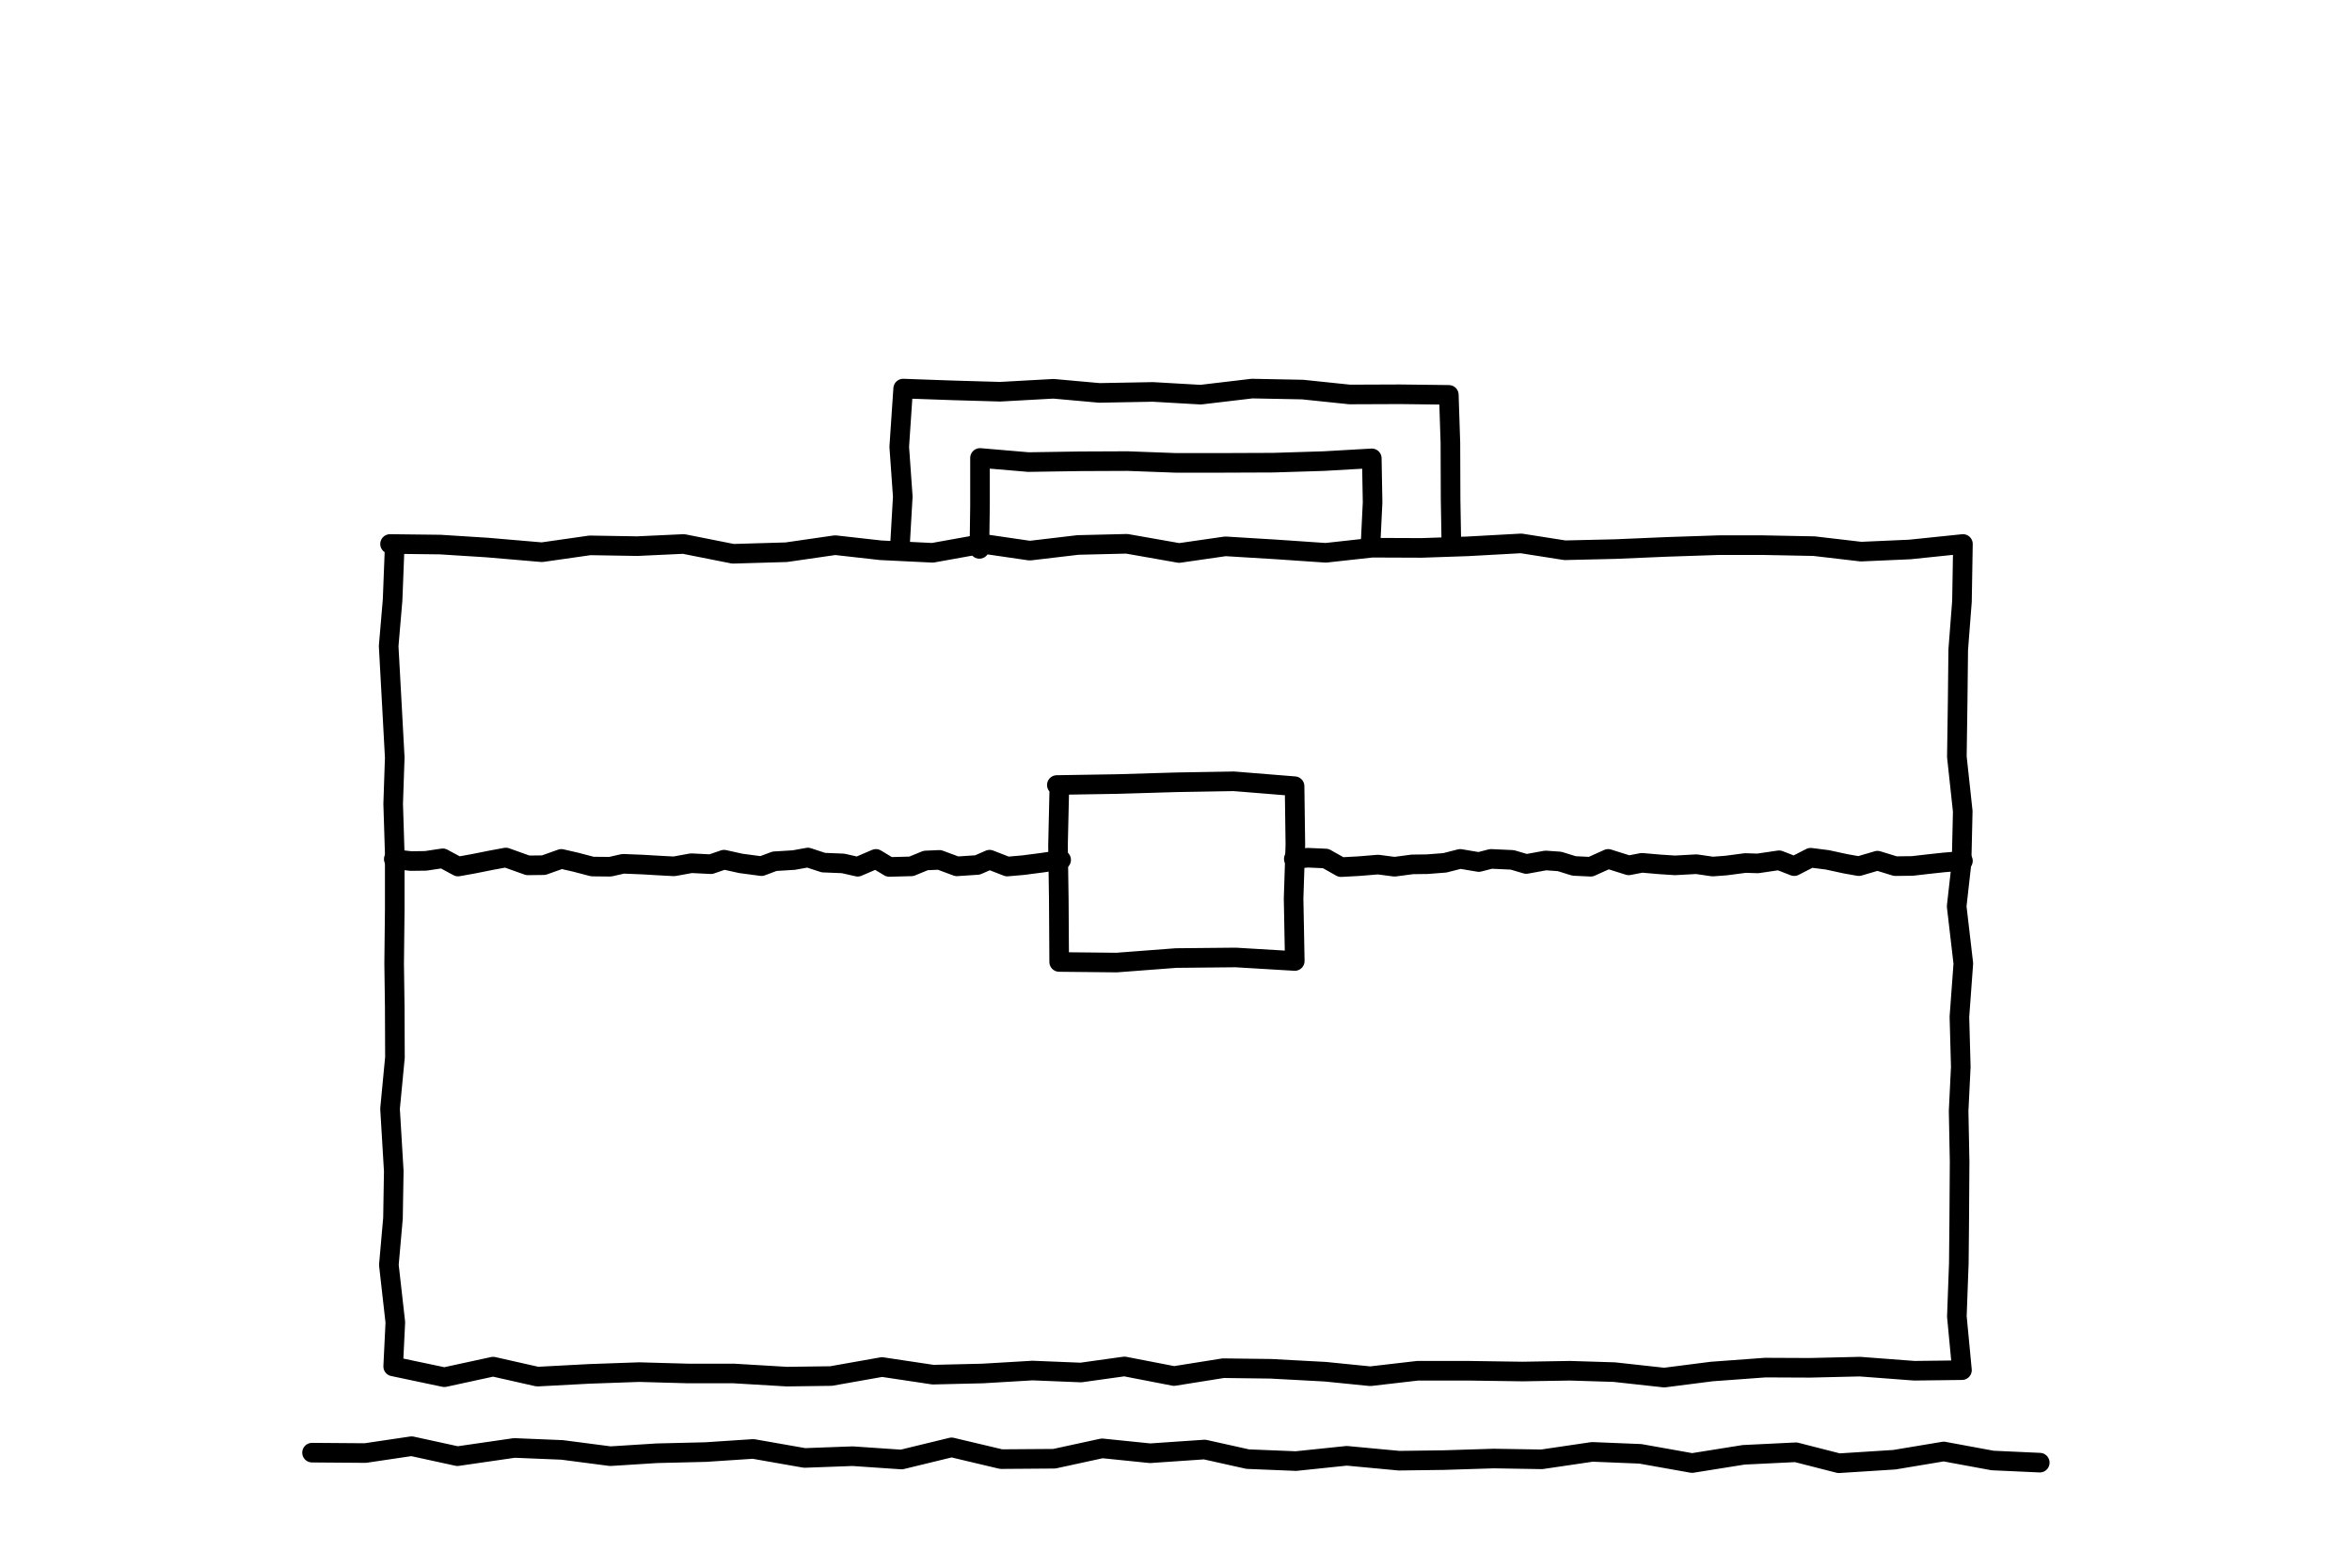
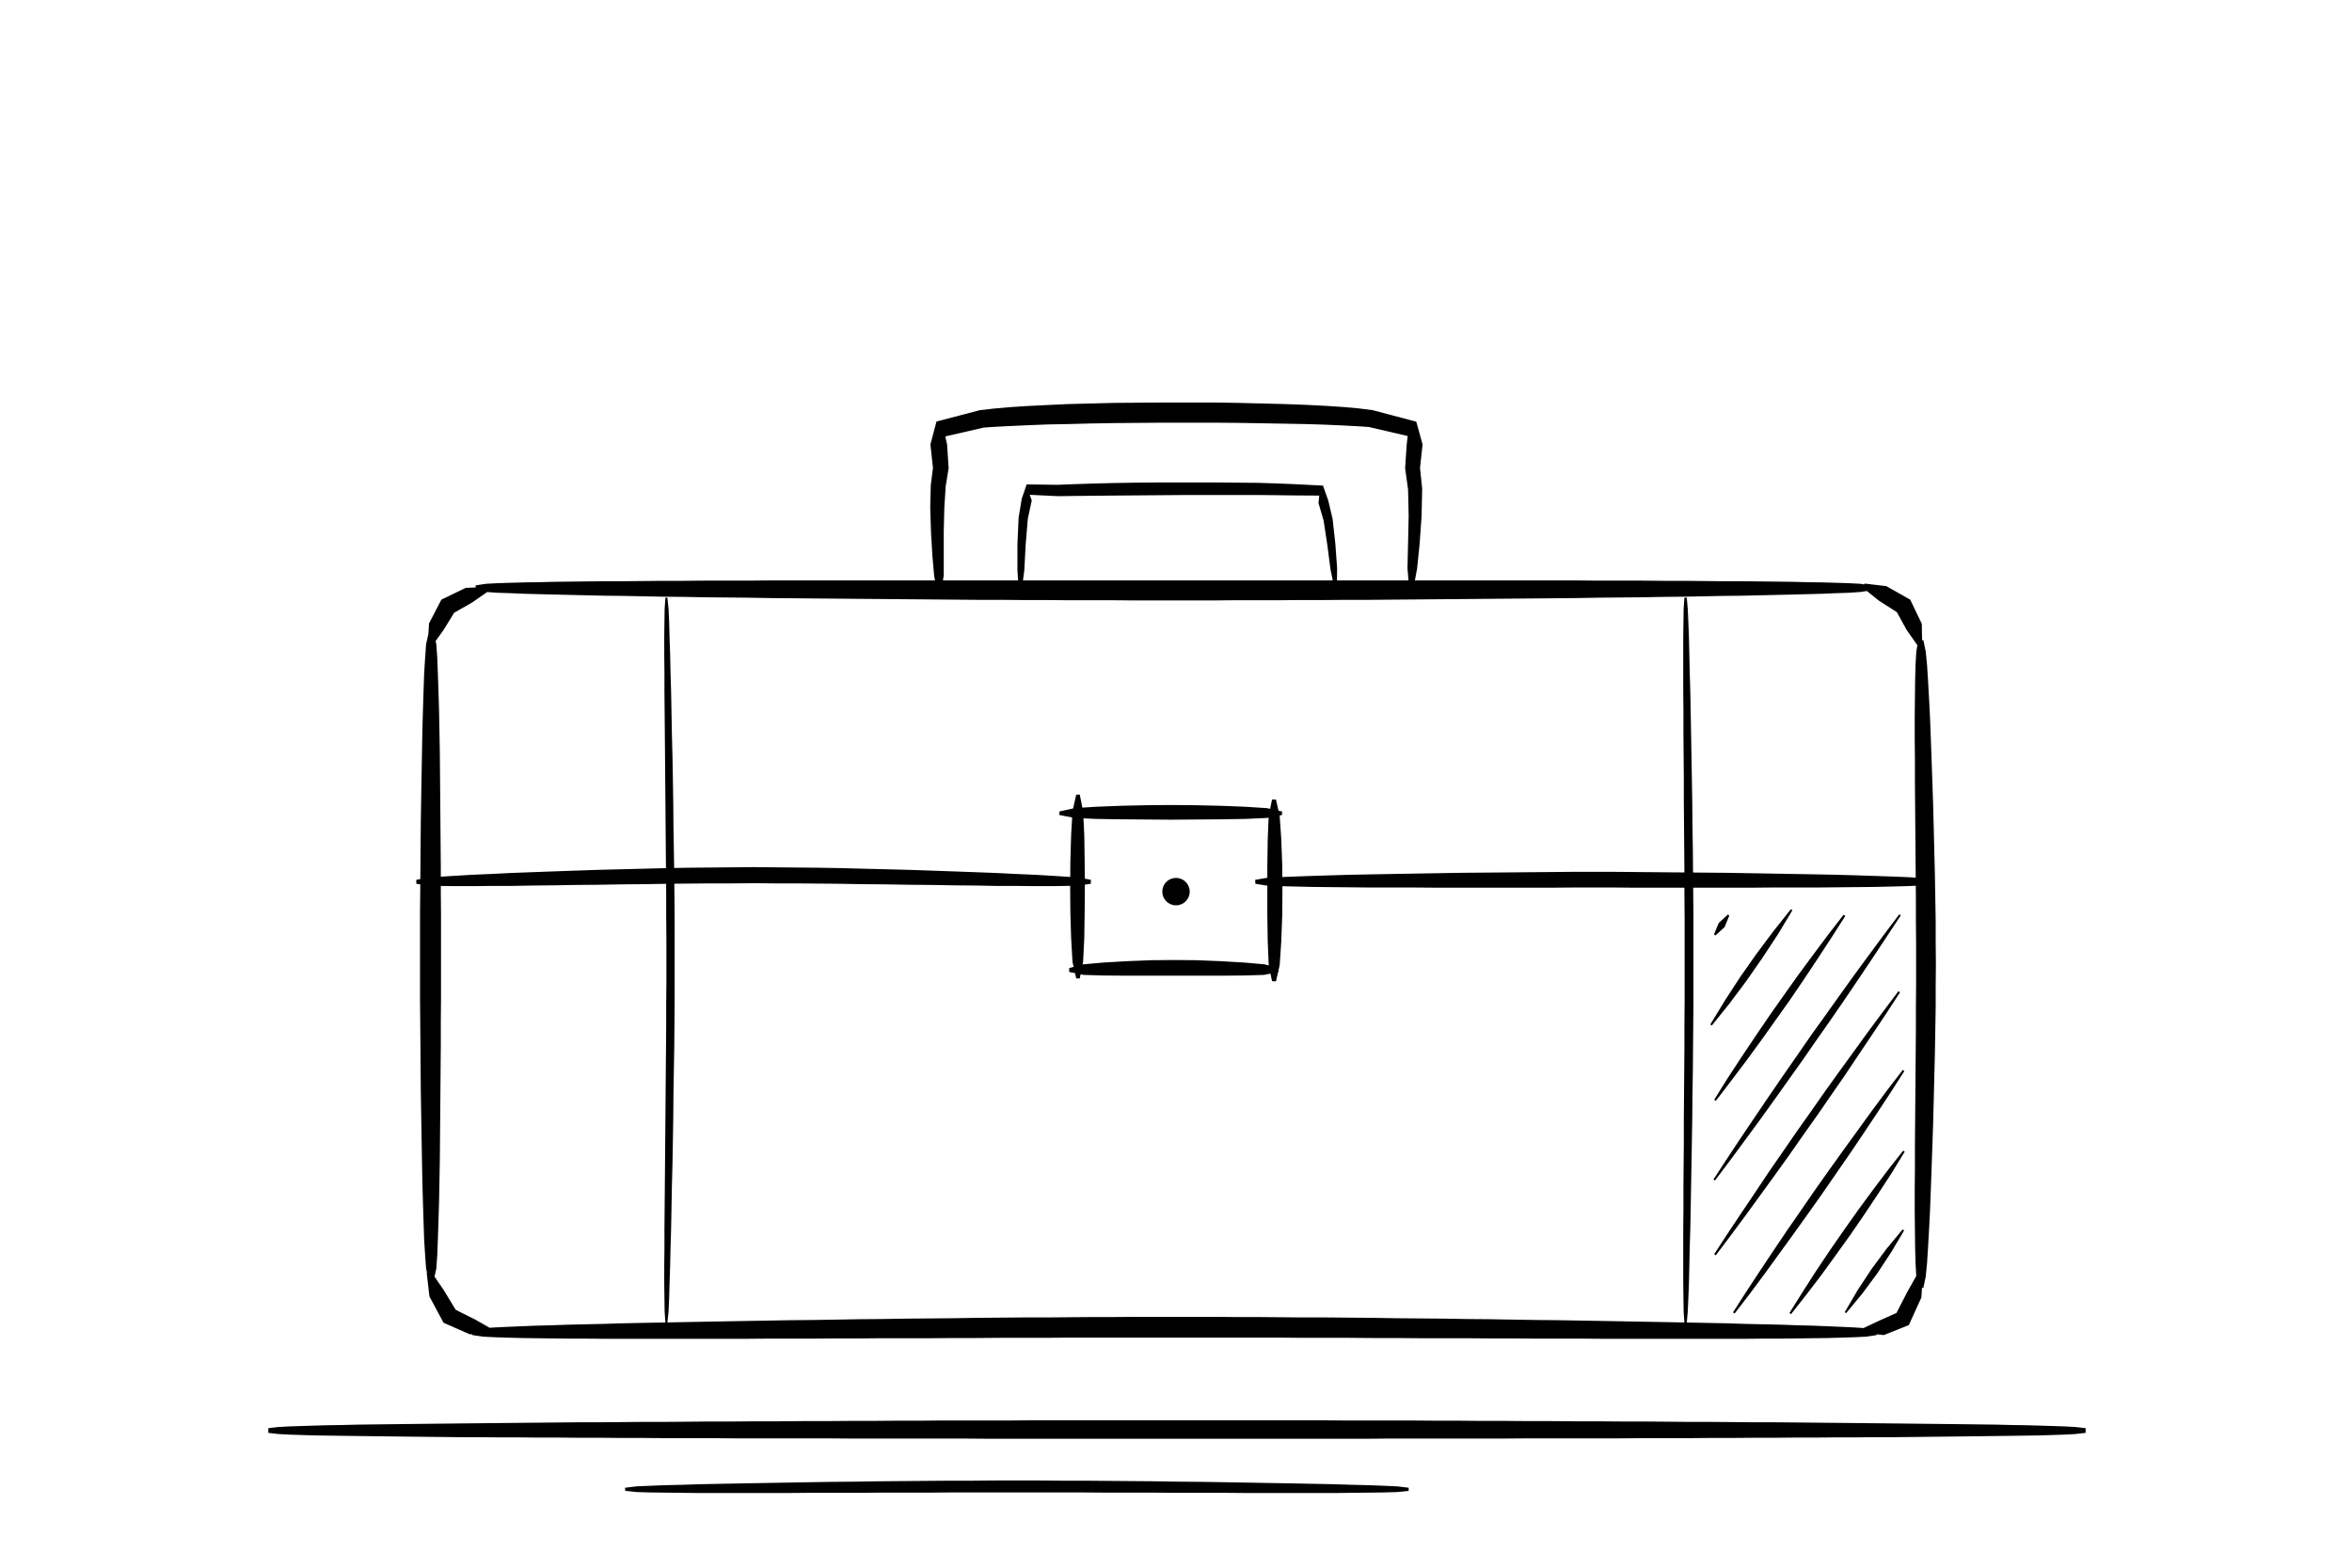
<svg xmlns="http://www.w3.org/2000/svg" viewBox="0 0 120 80">
-   <g fill="none" stroke="currentColor" stroke-width="1" stroke-linecap="round" stroke-linejoin="round">
-     <path d="M19.90,27.76 L22.46,27.79 L24.84,27.94 L27.65,28.18 L30.10,27.83 L32.51,27.87 L34.88,27.76 L37.40,28.26 L40.12,28.18 L42.61,27.82 L44.93,28.08 L47.58,28.21 L50.14,27.75 L52.54,28.10 L55.00,27.81 L57.49,27.75 L60.16,28.22 L62.52,27.88 L65.15,28.04 L67.64,28.21 L70.00,27.95 L72.54,27.96 L74.88,27.88 L77.61,27.73 L79.84,28.08 L82.42,28.02 L84.99,27.91 L87.68,27.82 L89.97,27.82 L92.55,27.87 L94.95,28.15 L97.44,28.04 L100.15,27.76 L100.10,30.69 L99.91,33.15 L99.88,35.85 L99.84,38.62 L100.14,41.40 L100.08,44.03 L99.83,46.25 L100.17,49.17 L99.97,51.89 L100.04,54.44 L99.93,56.69 L99.98,59.28 L99.96,62.40 L99.94,64.46 L99.84,67.18 L100.10,69.92 L97.67,69.95 L94.89,69.74 L92.34,69.80 L90.06,69.79 L87.33,69.99 L84.91,70.30 L82.36,70.02 L80.10,69.95 L77.68,69.99 L74.91,69.95 L72.33,69.95 L69.91,70.23 L67.62,70.00 L64.83,69.85 L62.41,69.82 L59.90,70.22 L57.37,69.73 L55.15,70.04 L52.68,69.94 L50.14,70.09 L47.60,70.15 L45.00,69.76 L42.40,70.22 L40.14,70.25 L37.44,70.09 L35.11,70.09 L32.61,70.02 L30.06,70.11 L27.42,70.25 L25.16,69.74 L22.67,70.28 L20.06,69.73 L20.17,67.48 L19.84,64.55 L20.05,62.17 L20.09,59.76 L19.90,56.58 L20.15,53.96 L20.14,51.39 L20.11,49.17 L20.14,46.41 L20.14,43.57 L20.06,41.02 L20.14,38.66 L19.99,35.89 L19.83,32.97 L20.03,30.62 L20.13,28.06" />
-     <path d="M45.91,27.95 L46.06,25.34 L45.88,22.80 L46.08,19.83 L48.61,19.92 L51.03,19.99 L53.75,19.84 L56.09,20.05 L58.82,20.00 L61.26,20.14 L63.88,19.83 L66.46,19.88 L68.86,20.13 L71.44,20.12 L73.92,20.15 L74.00,22.60 L74.01,25.49 L74.05,27.80" />
-     <path d="M49.97,28.01 L50.00,25.81 L50.00,23.37 L52.47,23.58 L55.09,23.54 L57.53,23.53 L59.97,23.62 L62.49,23.62 L64.97,23.61 L67.55,23.53 L69.99,23.39 L70.03,25.64 L69.92,27.89" />
-     <path d="M20.09,43.84 L20.97,43.94 L21.72,43.93 L22.59,43.80 L23.37,44.22 L24.15,44.08 L25.05,43.90 L25.81,43.76 L26.93,44.16 L27.74,44.15 L28.64,43.83 L29.38,44.00 L30.22,44.22 L31.13,44.23 L31.79,44.08 L32.80,44.12 L33.64,44.17 L34.39,44.21 L35.27,44.05 L36.27,44.10 L36.94,43.87 L37.80,44.06 L38.85,44.20 L39.52,43.95 L40.50,43.89 L41.22,43.76 L42.01,44.02 L43.01,44.06 L43.76,44.23 L44.69,43.83 L45.37,44.24 L46.50,44.21 L47.23,43.91 L47.93,43.88 L48.82,44.21 L49.87,44.14 L50.49,43.87 L51.39,44.22 L52.20,44.15 L53.20,44.02 L54.14,43.88" />
-     <path d="M66.01,43.83 L66.73,43.77 L67.64,43.81 L68.42,44.25 L69.34,44.20 L70.31,44.12 L71.15,44.23 L72.06,44.11 L72.82,44.10 L73.72,44.03 L74.50,43.83 L75.45,43.99 L76.07,43.83 L77.16,43.88 L77.87,44.09 L78.86,43.91 L79.57,43.96 L80.31,44.19 L81.16,44.23 L82.05,43.83 L83.10,44.16 L83.77,44.03 L84.69,44.11 L85.46,44.16 L86.55,44.10 L87.38,44.22 L88.06,44.17 L89.05,44.04 L89.68,44.06 L90.77,43.90 L91.54,44.20 L92.38,43.77 L93.24,43.88 L94.16,44.08 L94.84,44.20 L95.79,43.92 L96.70,44.20 L97.57,44.19 L98.35,44.10 L99.18,44.01 L100.15,43.93" />
-     <path d="M53.92,40.06 L57.00,40.01 L60.02,39.92 L62.95,39.87 L66.05,40.12 L66.09,43.10 L66.00,45.85 L66.06,49.04 L63.04,48.86 L60.00,48.89 L56.97,49.12 L54.04,49.09 L54.02,45.86 L53.98,43.14 L54.05,40.11" />
-     <path d="M15.92,74.13 L18.64,74.15 L21.00,73.80 L23.34,74.31 L26.24,73.89 L28.68,73.99 L31.14,74.31 L33.52,74.16 L36.01,74.10 L38.43,73.94 L41.05,74.40 L43.50,74.31 L46.00,74.48 L48.55,73.86 L51.08,74.46 L53.79,74.44 L56.23,73.91 L58.68,74.16 L61.46,73.97 L63.66,74.46 L66.12,74.56 L68.71,74.29 L71.38,74.54 L73.65,74.51 L76.21,74.43 L78.66,74.47 L81.24,74.09 L83.69,74.19 L86.33,74.66 L88.96,74.24 L91.63,74.11 L93.82,74.67 L96.65,74.49 L99.17,74.07 L101.66,74.53 L104.07,74.64" />
-   </g>
+   <path fill="currentColor" d="M24.85,29.95 L23.76,30.00 L22.52,30.60 L21.89,31.81 L21.82,32.89 L22.04,32.97 L22.63,32.15 L23.17,31.27 L24.08,30.75 L24.92,30.17Z M24.27,30.13 L24.81,30.21 L25.40,30.25 L26.05,30.27 L26.74,30.30 L27.49,30.32 L28.28,30.34 L29.11,30.36 L29.98,30.38 L30.90,30.40 L31.84,30.41 L32.83,30.43 L33.84,30.45 L34.88,30.46 L35.94,30.48 L37.03,30.49 L38.14,30.50 L39.27,30.52 L40.41,30.53 L41.57,30.54 L42.74,30.55 L43.91,30.56 L45.10,30.57 L46.28,30.58 L47.47,30.59 L48.65,30.60 L49.83,30.61 L51.01,30.61 L52.17,30.62 L53.32,30.62 L54.46,30.63 L55.58,30.63 L56.69,30.63 L57.77,30.64 L58.83,30.64 L59.86,30.64 L60.89,30.64 L61.95,30.64 L63.03,30.63 L64.13,30.63 L65.25,30.63 L66.39,30.62 L67.55,30.62 L68.71,30.61 L69.88,30.61 L71.06,30.60 L72.25,30.59 L73.43,30.58 L74.62,30.57 L75.80,30.56 L76.98,30.55 L78.15,30.54 L79.30,30.53 L80.45,30.52 L81.57,30.50 L82.68,30.49 L83.77,30.48 L84.84,30.46 L85.88,30.45 L86.89,30.43 L87.87,30.41 L88.82,30.40 L89.73,30.38 L90.60,30.36 L91.44,30.34 L92.23,30.32 L92.97,30.30 L93.67,30.27 L94.31,30.25 L94.91,30.21 L95.44,30.13 L95.44,29.87 L94.90,29.79 L94.31,29.76 L93.67,29.74 L92.97,29.72 L92.22,29.71 L91.43,29.69 L90.60,29.68 L89.73,29.67 L88.82,29.66 L87.87,29.66 L86.89,29.65 L85.87,29.64 L84.83,29.64 L83.77,29.63 L82.68,29.63 L81.57,29.63 L80.44,29.62 L79.30,29.62 L78.14,29.62 L76.97,29.62 L75.80,29.62 L74.62,29.62 L73.43,29.62 L72.24,29.62 L71.06,29.62 L69.88,29.62 L68.71,29.62 L67.54,29.62 L66.39,29.62 L65.25,29.62 L64.13,29.62 L63.03,29.62 L61.95,29.62 L60.89,29.62 L59.86,29.62 L58.83,29.62 L57.77,29.62 L56.69,29.62 L55.59,29.62 L54.46,29.62 L53.33,29.62 L52.17,29.62 L51.01,29.62 L49.84,29.62 L48.65,29.62 L47.47,29.62 L46.28,29.62 L45.10,29.62 L43.92,29.62 L42.74,29.62 L41.57,29.62 L40.42,29.62 L39.27,29.62 L38.15,29.63 L37.04,29.63 L35.95,29.63 L34.88,29.64 L33.84,29.64 L32.83,29.65 L31.85,29.66 L30.90,29.66 L29.99,29.67 L29.11,29.68 L28.28,29.69 L27.49,29.71 L26.75,29.72 L26.05,29.74 L25.40,29.76 L24.81,29.79 L24.27,29.87Z M95.04,29.99 L95.86,30.65 L96.78,31.24 L97.28,32.15 L97.85,32.96 L98.07,32.89 L98.05,31.83 L97.46,30.60 L96.24,29.91 L95.13,29.78Z M21.87,32.29 L21.74,32.87 L21.69,33.57 L21.64,34.37 L21.61,35.26 L21.58,36.23 L21.55,37.28 L21.53,38.37 L21.51,39.52 L21.49,40.69 L21.47,41.89 L21.46,43.09 L21.45,44.29 L21.44,45.47 L21.43,46.63 L21.43,47.74 L21.43,48.81 L21.43,49.87 L21.43,50.98 L21.44,52.14 L21.45,53.32 L21.46,54.52 L21.47,55.73 L21.49,56.92 L21.51,58.10 L21.53,59.24 L21.55,60.34 L21.58,61.38 L21.61,62.35 L21.64,63.25 L21.69,64.05 L21.74,64.74 L21.87,65.32 L22.13,65.32 L22.26,64.74 L22.31,64.04 L22.34,63.24 L22.37,62.35 L22.40,61.38 L22.42,60.34 L22.44,59.24 L22.45,58.09 L22.46,56.92 L22.47,55.72 L22.48,54.52 L22.49,53.32 L22.49,52.14 L22.50,50.98 L22.50,49.87 L22.50,48.81 L22.50,47.75 L22.50,46.63 L22.49,45.48 L22.49,44.29 L22.48,43.09 L22.47,41.89 L22.46,40.70 L22.45,39.52 L22.44,38.38 L22.42,37.28 L22.40,36.24 L22.37,35.26 L22.34,34.37 L22.31,33.57 L22.26,32.87 L22.13,32.29Z M97.87,32.67 L97.77,33.25 L97.73,33.95 L97.71,34.75 L97.70,35.65 L97.69,36.62 L97.69,37.66 L97.70,38.76 L97.70,39.91 L97.71,41.08 L97.72,42.28 L97.73,43.48 L97.74,44.68 L97.75,45.87 L97.75,47.02 L97.76,48.13 L97.76,49.19 L97.76,50.26 L97.75,51.37 L97.75,52.52 L97.74,53.71 L97.73,54.91 L97.72,56.11 L97.71,57.31 L97.70,58.48 L97.70,59.63 L97.69,60.73 L97.69,61.77 L97.70,62.74 L97.71,63.64 L97.73,64.44 L97.77,65.14 L97.87,65.72 L98.13,65.72 L98.25,65.15 L98.32,64.45 L98.37,63.65 L98.42,62.76 L98.47,61.79 L98.51,60.74 L98.55,59.64 L98.59,58.50 L98.63,57.32 L98.66,56.13 L98.69,54.92 L98.72,53.72 L98.74,52.53 L98.76,51.38 L98.76,50.26 L98.77,49.19 L98.76,48.13 L98.76,47.01 L98.74,45.85 L98.72,44.67 L98.69,43.47 L98.66,42.26 L98.63,41.07 L98.59,39.89 L98.55,38.75 L98.51,37.65 L98.47,36.60 L98.42,35.63 L98.37,34.74 L98.32,33.94 L98.25,33.24 L98.13,32.67Z M21.77,64.95 L21.91,66.16 L22.63,67.50 L23.97,68.09 L25.12,68.09 L25.18,67.87 L24.25,67.34 L23.25,66.84 L22.63,65.82 L21.98,64.87Z M24.10,68.13 L24.64,68.21 L25.24,68.24 L25.89,68.26 L26.59,68.28 L27.34,68.29 L28.14,68.30 L28.98,68.31 L29.86,68.31 L30.78,68.32 L31.73,68.32 L32.72,68.32 L33.74,68.32 L34.78,68.32 L35.86,68.32 L36.95,68.32 L38.07,68.32 L39.21,68.31 L40.36,68.31 L41.52,68.31 L42.70,68.30 L43.88,68.30 L45.07,68.29 L46.26,68.29 L47.46,68.29 L48.65,68.28 L49.84,68.28 L51.02,68.27 L52.19,68.27 L53.35,68.27 L54.50,68.26 L55.63,68.26 L56.74,68.26 L57.82,68.26 L58.89,68.26 L59.93,68.26 L60.96,68.26 L62.03,68.26 L63.12,68.26 L64.23,68.26 L65.35,68.26 L66.50,68.27 L67.66,68.27 L68.83,68.27 L70.01,68.28 L71.20,68.28 L72.39,68.29 L73.59,68.29 L74.78,68.29 L75.97,68.30 L77.15,68.30 L78.33,68.31 L79.49,68.31 L80.65,68.31 L81.78,68.32 L82.90,68.32 L83.99,68.32 L85.07,68.32 L86.11,68.32 L87.13,68.32 L88.12,68.32 L89.08,68.32 L89.99,68.31 L90.87,68.31 L91.71,68.30 L92.51,68.29 L93.26,68.28 L93.96,68.26 L94.61,68.24 L95.21,68.21 L95.75,68.13 L95.75,67.87 L95.21,67.78 L94.61,67.74 L93.96,67.71 L93.26,67.68 L92.51,67.65 L91.72,67.63 L90.88,67.60 L90.00,67.58 L89.08,67.56 L88.13,67.53 L87.14,67.51 L86.12,67.49 L85.08,67.47 L84.00,67.45 L82.91,67.43 L81.79,67.41 L80.65,67.39 L79.50,67.37 L78.34,67.36 L77.16,67.34 L75.98,67.32 L74.79,67.31 L73.60,67.29 L72.40,67.28 L71.21,67.27 L70.02,67.25 L68.84,67.24 L67.67,67.23 L66.51,67.23 L65.36,67.22 L64.23,67.21 L63.12,67.21 L62.03,67.20 L60.96,67.20 L59.93,67.20 L58.89,67.20 L57.82,67.20 L56.73,67.21 L55.62,67.21 L54.49,67.22 L53.35,67.23 L52.18,67.23 L51.01,67.24 L49.83,67.25 L48.64,67.27 L47.45,67.28 L46.26,67.29 L45.06,67.31 L43.87,67.32 L42.69,67.34 L41.51,67.36 L40.35,67.37 L39.20,67.39 L38.06,67.41 L36.94,67.43 L35.85,67.45 L34.78,67.47 L33.73,67.49 L32.71,67.51 L31.72,67.53 L30.77,67.56 L29.85,67.58 L28.97,67.60 L28.13,67.63 L27.34,67.65 L26.59,67.68 L25.89,67.71 L25.24,67.74 L24.64,67.78 L24.10,67.87Z M95.06,68.01 L96.11,68.13 L97.39,67.62 L98.03,66.21 L98.11,64.94 L97.90,64.88 L97.31,65.93 L96.76,67.00 L95.89,67.39 L95.02,67.80Z M48.04,30.09 L48.15,29.36 L48.15,28.33 L48.15,27.14 L48.18,25.91 L48.25,24.81 L48.40,23.89 L48.32,22.68 L48.23,22.27 L50.19,21.82 L50.78,21.78 L51.55,21.74 L52.44,21.70 L53.44,21.66 L54.51,21.64 L55.66,21.61 L56.87,21.59 L58.11,21.58 L59.38,21.57 L60.65,21.57 L61.92,21.57 L63.16,21.58 L64.36,21.60 L65.51,21.62 L66.59,21.64 L67.58,21.67 L68.47,21.71 L69.25,21.75 L69.84,21.79 L71.82,22.25 L71.77,22.70 L71.69,23.89 L71.84,24.98 L71.87,26.31 L71.84,27.73 L71.81,28.99 L71.88,29.87 L72.14,29.88 L72.30,29.02 L72.43,27.76 L72.53,26.33 L72.56,24.94 L72.45,23.88 L72.58,22.68 L72.26,21.52 L70.03,20.93 L69.32,20.84 L68.53,20.77 L67.63,20.71 L66.63,20.66 L65.54,20.62 L64.38,20.59 L63.17,20.56 L61.92,20.54 L60.65,20.54 L59.37,20.54 L58.10,20.55 L56.85,20.56 L55.64,20.59 L54.49,20.62 L53.40,20.67 L52.40,20.72 L51.49,20.78 L50.70,20.85 L50.00,20.93 L47.78,21.51 L47.47,22.68 L47.60,23.88 L47.49,24.74 L47.46,25.90 L47.50,27.15 L47.57,28.35 L47.66,29.38 L47.79,30.09Z M52.14,30.01 L52.26,29.11 L52.33,27.79 L52.44,26.47 L52.64,25.54 L52.54,25.25 L53.98,25.32 L54.72,25.31 L55.66,25.30 L56.76,25.29 L57.98,25.28 L59.27,25.27 L60.58,25.26 L61.87,25.26 L63.09,25.26 L64.20,25.26 L65.14,25.27 L65.87,25.28 L67.31,25.29 L67.27,25.67 L67.53,26.56 L67.72,27.80 L67.88,29.04 L68.05,29.88 L68.21,29.86 L68.22,29.00 L68.13,27.75 L67.99,26.48 L67.77,25.55 L67.50,24.78 L65.89,24.70 L65.15,24.67 L64.20,24.64 L63.10,24.63 L61.87,24.62 L60.58,24.62 L59.27,24.62 L57.98,24.63 L56.76,24.65 L55.65,24.68 L54.71,24.71 L53.98,24.74 L52.38,24.72 L52.13,25.45 L51.97,26.42 L51.91,27.77 L51.91,29.10 L51.97,30.01Z M21.24,45.10 L21.81,45.18 L22.48,45.21 L23.25,45.22 L24.11,45.22 L25.05,45.21 L26.05,45.21 L27.11,45.19 L28.21,45.18 L29.35,45.16 L30.51,45.15 L31.69,45.13 L32.87,45.12 L34.04,45.10 L35.19,45.09 L36.32,45.08 L37.41,45.08 L38.45,45.07 L39.49,45.08 L40.57,45.08 L41.70,45.09 L42.85,45.10 L44.03,45.12 L45.21,45.13 L46.38,45.15 L47.55,45.16 L48.68,45.18 L49.79,45.19 L50.85,45.21 L51.85,45.21 L52.78,45.22 L53.64,45.22 L54.41,45.21 L55.09,45.18 L55.65,45.10 L55.66,44.90 L55.10,44.79 L54.43,44.74 L53.66,44.69 L52.80,44.64 L51.86,44.60 L50.86,44.55 L49.81,44.51 L48.70,44.47 L47.56,44.43 L46.40,44.39 L45.22,44.36 L44.04,44.33 L42.87,44.30 L41.71,44.28 L40.58,44.27 L39.49,44.26 L38.45,44.25 L37.40,44.26 L36.31,44.27 L35.18,44.28 L34.03,44.30 L32.85,44.33 L31.67,44.36 L30.49,44.39 L29.33,44.43 L28.19,44.47 L27.09,44.51 L26.03,44.55 L25.03,44.60 L24.10,44.64 L23.24,44.69 L22.47,44.74 L21.80,44.79 L21.24,44.90Z M64.05,45.10 L64.61,45.19 L65.29,45.22 L66.06,45.24 L66.92,45.26 L67.86,45.27 L68.86,45.28 L69.92,45.29 L71.03,45.29 L72.17,45.29 L73.33,45.30 L74.51,45.30 L75.69,45.30 L76.87,45.30 L78.03,45.30 L79.16,45.30 L80.25,45.29 L81.29,45.29 L82.33,45.29 L83.42,45.30 L84.55,45.30 L85.71,45.30 L86.89,45.30 L88.07,45.30 L89.25,45.30 L90.42,45.29 L91.56,45.29 L92.66,45.29 L93.72,45.28 L94.73,45.27 L95.66,45.26 L96.52,45.24 L97.30,45.22 L97.97,45.19 L98.54,45.10 L98.54,44.90 L97.97,44.80 L97.30,44.76 L96.53,44.73 L95.67,44.70 L94.73,44.67 L93.73,44.64 L92.67,44.62 L91.56,44.60 L90.42,44.58 L89.26,44.56 L88.08,44.54 L86.89,44.53 L85.72,44.52 L84.56,44.51 L83.43,44.50 L82.33,44.49 L81.29,44.49 L80.25,44.49 L79.16,44.50 L78.03,44.51 L76.87,44.52 L75.69,44.53 L74.51,44.54 L73.33,44.56 L72.16,44.58 L71.02,44.60 L69.92,44.62 L68.86,44.64 L67.85,44.67 L66.91,44.70 L66.05,44.73 L65.28,44.76 L64.61,44.80 L64.04,44.90Z M54.05,41.59 L54.82,41.74 L55.92,41.79 L57.19,41.81 L58.50,41.82 L59.73,41.83 L60.95,41.82 L62.27,41.81 L63.54,41.79 L64.64,41.74 L65.41,41.59 L65.41,41.41 L64.64,41.24 L63.55,41.17 L62.28,41.12 L60.96,41.09 L59.73,41.08 L58.50,41.09 L57.18,41.12 L55.91,41.17 L54.82,41.24 L54.05,41.41Z M64.90,40.80 L64.73,41.63 L64.68,42.83 L64.66,44.17 L64.66,45.44 L64.66,46.70 L64.68,48.04 L64.73,49.24 L64.90,50.07 L65.10,50.08 L65.29,49.25 L65.37,48.05 L65.42,46.71 L65.43,45.44 L65.42,44.16 L65.37,42.82 L65.29,41.63 L65.10,40.80Z M65.23,49.40 L64.51,49.21 L63.49,49.12 L62.29,49.05 L61.05,49.00 L59.89,48.99 L58.73,49.00 L57.49,49.05 L56.29,49.12 L55.27,49.21 L54.55,49.40 L54.55,49.60 L55.28,49.75 L56.31,49.78 L57.51,49.79 L58.74,49.79 L59.89,49.79 L61.04,49.79 L62.27,49.79 L63.47,49.78 L64.49,49.75 L65.23,49.60Z M55.09,49.93 L55.26,49.08 L55.32,47.87 L55.34,46.52 L55.35,45.24 L55.34,43.96 L55.32,42.60 L55.26,41.40 L55.09,40.55 L54.91,40.55 L54.72,41.39 L54.65,42.60 L54.61,43.96 L54.60,45.24 L54.61,46.52 L54.65,47.88 L54.72,49.09 L54.91,49.93Z M59.30,45.50 a0.7,0.7 0 1,0 1.40,0 a0.7,0.7 0 1,0 -1.40,0Z M33.95,30.50 L33.91,31.07 L33.90,31.75 L33.89,32.51 L33.89,33.37 L33.90,34.30 L33.90,35.30 L33.91,36.35 L33.92,37.46 L33.93,38.60 L33.94,39.77 L33.95,40.95 L33.96,42.15 L33.97,43.35 L33.98,44.54 L33.99,45.70 L33.99,46.84 L34.00,47.95 L34.00,49.00 L34.00,50.05 L33.99,51.16 L33.99,52.30 L33.98,53.46 L33.97,54.65 L33.96,55.85 L33.95,57.05 L33.94,58.23 L33.93,59.40 L33.92,60.54 L33.91,61.65 L33.90,62.70 L33.90,63.70 L33.89,64.63 L33.89,65.49 L33.90,66.25 L33.91,66.93 L33.95,67.50 L34.05,67.50 L34.11,66.93 L34.14,66.26 L34.16,65.49 L34.19,64.63 L34.21,63.70 L34.24,62.71 L34.26,61.65 L34.28,60.55 L34.31,59.41 L34.33,58.24 L34.35,57.05 L34.36,55.85 L34.38,54.66 L34.40,53.47 L34.41,52.30 L34.42,51.16 L34.42,50.06 L34.42,49.00 L34.42,47.94 L34.42,46.84 L34.41,45.70 L34.40,44.53 L34.38,43.34 L34.36,42.15 L34.35,40.95 L34.33,39.76 L34.31,38.59 L34.28,37.45 L34.26,36.35 L34.24,35.29 L34.21,34.30 L34.19,33.37 L34.16,32.51 L34.14,31.74 L34.11,31.07 L34.05,30.50Z M85.94,30.50 L85.90,31.07 L85.89,31.75 L85.88,32.51 L85.88,33.37 L85.88,34.30 L85.88,35.30 L85.89,36.35 L85.89,37.46 L85.90,38.60 L85.91,39.76 L85.91,40.95 L85.92,42.15 L85.93,43.35 L85.94,44.54 L85.94,45.70 L85.95,46.84 L85.95,47.95 L85.95,49.00 L85.95,50.05 L85.95,51.16 L85.94,52.30 L85.94,53.46 L85.93,54.65 L85.92,55.85 L85.91,57.05 L85.91,58.24 L85.90,59.40 L85.89,60.54 L85.89,61.65 L85.88,62.70 L85.88,63.70 L85.88,64.63 L85.88,65.49 L85.89,66.25 L85.90,66.93 L85.94,67.50 L86.06,67.50 L86.11,66.93 L86.14,66.26 L86.17,65.49 L86.19,64.63 L86.21,63.70 L86.24,62.71 L86.26,61.65 L86.28,60.55 L86.30,59.41 L86.32,58.24 L86.34,57.05 L86.35,55.85 L86.37,54.66 L86.38,53.47 L86.39,52.30 L86.40,51.16 L86.40,50.06 L86.40,49.00 L86.40,47.94 L86.40,46.84 L86.39,45.70 L86.38,44.53 L86.37,43.34 L86.35,42.15 L86.34,40.95 L86.32,39.76 L86.30,38.59 L86.28,37.45 L86.26,36.35 L86.24,35.29 L86.21,34.30 L86.19,33.37 L86.17,32.51 L86.14,31.74 L86.11,31.07 L86.06,30.50Z M87.52,47.74 L87.99,47.31 L88.23,46.72 L88.16,46.67 L87.69,47.10 L87.45,47.68Z M87.34,52.33 L88.24,51.21 L89.10,50.06 L89.92,48.88 L90.71,47.68 L91.45,46.45 L91.37,46.40 L90.48,47.52 L89.62,48.67 L88.79,49.85 L88.01,51.05 L87.26,52.28Z M87.54,56.18 L88.32,55.16 L89.09,54.14 L89.85,53.10 L90.59,52.06 L91.33,51.02 L92.05,49.96 L92.76,48.89 L93.46,47.82 L94.15,46.74 L94.06,46.68 L93.28,47.69 L92.51,48.72 L91.75,49.75 L91.01,50.79 L90.27,51.84 L89.55,52.90 L88.84,53.96 L88.14,55.03 L87.46,56.12Z M87.50,60.24 L88.26,59.23 L89.02,58.20 L89.77,57.18 L90.51,56.15 L91.25,55.11 L91.99,54.07 L92.71,53.03 L93.44,51.99 L94.16,50.94 L94.87,49.89 L95.58,48.83 L96.28,47.77 L96.98,46.71 L96.90,46.66 L96.14,47.67 L95.38,48.70 L94.63,49.72 L93.89,50.75 L93.15,51.79 L92.41,52.82 L91.69,53.86 L90.96,54.91 L90.24,55.96 L89.53,57.01 L88.82,58.06 L88.12,59.12 L87.42,60.19Z M87.54,64.06 L88.30,63.05 L89.05,62.04 L89.79,61.02 L90.53,60.00 L91.27,58.97 L91.99,57.94 L92.72,56.91 L93.43,55.88 L94.15,54.84 L94.85,53.79 L95.55,52.75 L96.25,51.70 L96.94,50.64 L96.86,50.58 L96.10,51.59 L95.35,52.60 L94.61,53.62 L93.87,54.64 L93.13,55.67 L92.41,56.70 L91.68,57.73 L90.97,58.76 L90.25,59.80 L89.55,60.85 L88.85,61.89 L88.15,62.94 L87.46,64.00Z M88.50,67.03 L89.27,66.03 L90.02,65.02 L90.76,64.00 L91.50,62.98 L92.23,61.96 L92.96,60.93 L93.67,59.90 L94.39,58.86 L95.09,57.82 L95.79,56.77 L96.48,55.72 L97.16,54.66 L97.08,54.60 L96.31,55.60 L95.56,56.61 L94.82,57.63 L94.08,58.65 L93.35,59.67 L92.62,60.70 L91.91,61.73 L91.19,62.77 L90.49,63.81 L89.79,64.86 L89.10,65.91 L88.42,66.97Z M91.38,67.06 L92.16,66.07 L92.93,65.06 L93.67,64.04 L94.41,63.01 L95.13,61.96 L95.83,60.91 L96.52,59.85 L97.18,58.77 L97.10,58.72 L96.32,59.71 L95.56,60.72 L94.81,61.74 L94.08,62.77 L93.36,63.81 L92.65,64.87 L91.97,65.93 L91.30,67.00Z M94.19,67.01 L95.01,66.02 L95.78,64.98 L96.49,63.90 L97.15,62.79 L97.07,62.74 L96.25,63.73 L95.48,64.77 L94.77,65.85 L94.12,66.96Z M13.69,73.12 L14.21,73.18 L14.78,73.21 L15.39,73.23 L16.04,73.25 L16.73,73.26 L17.45,73.27 L18.21,73.28 L19.00,73.29 L19.82,73.30 L20.68,73.31 L21.57,73.32 L22.48,73.33 L23.42,73.34 L24.38,73.34 L25.37,73.35 L26.38,73.35 L27.42,73.36 L28.47,73.36 L29.54,73.37 L30.62,73.37 L31.73,73.38 L32.84,73.38 L33.97,73.39 L35.11,73.39 L36.26,73.39 L37.41,73.40 L38.58,73.40 L39.75,73.40 L40.92,73.40 L42.09,73.40 L43.27,73.41 L44.44,73.41 L45.62,73.41 L46.79,73.41 L47.95,73.41 L49.11,73.41 L50.26,73.42 L51.41,73.42 L52.54,73.42 L53.66,73.42 L54.76,73.42 L55.86,73.42 L56.93,73.42 L57.99,73.42 L59.03,73.42 L60.05,73.42 L61.07,73.42 L62.10,73.42 L63.16,73.42 L64.24,73.42 L65.33,73.42 L66.44,73.42 L67.56,73.42 L68.69,73.42 L69.83,73.42 L70.98,73.41 L72.14,73.41 L73.31,73.41 L74.48,73.41 L75.65,73.41 L76.83,73.41 L78.00,73.40 L79.18,73.40 L80.35,73.40 L81.52,73.40 L82.68,73.40 L83.84,73.39 L84.98,73.39 L86.12,73.39 L87.25,73.38 L88.37,73.38 L89.47,73.37 L90.56,73.37 L91.63,73.36 L92.68,73.36 L93.71,73.35 L94.72,73.35 L95.71,73.34 L96.68,73.34 L97.62,73.33 L98.53,73.32 L99.41,73.31 L100.27,73.30 L101.09,73.29 L101.89,73.28 L102.65,73.27 L103.37,73.26 L104.06,73.25 L104.70,73.23 L105.31,73.21 L105.88,73.18 L106.41,73.12 L106.41,72.88 L105.88,72.82 L105.31,72.79 L104.70,72.77 L104.06,72.75 L103.37,72.73 L102.65,72.72 L101.89,72.70 L101.10,72.69 L100.27,72.68 L99.42,72.67 L98.53,72.66 L97.62,72.65 L96.68,72.64 L95.71,72.63 L94.72,72.62 L93.71,72.61 L92.68,72.60 L91.63,72.59 L90.56,72.58 L89.47,72.58 L88.37,72.57 L87.25,72.56 L86.13,72.56 L84.99,72.55 L83.84,72.54 L82.68,72.54 L81.52,72.53 L80.35,72.53 L79.18,72.52 L78.00,72.52 L76.83,72.51 L75.65,72.51 L74.48,72.50 L73.31,72.50 L72.14,72.49 L70.98,72.49 L69.83,72.49 L68.69,72.49 L67.56,72.48 L66.44,72.48 L65.33,72.48 L64.24,72.48 L63.16,72.48 L62.10,72.48 L61.07,72.48 L60.05,72.48 L59.03,72.48 L57.99,72.48 L56.93,72.48 L55.86,72.48 L54.76,72.48 L53.66,72.48 L52.54,72.48 L51.41,72.49 L50.26,72.49 L49.11,72.49 L47.95,72.49 L46.79,72.50 L45.62,72.50 L44.44,72.51 L43.27,72.51 L42.09,72.52 L40.92,72.52 L39.75,72.53 L38.58,72.53 L37.41,72.54 L36.26,72.54 L35.11,72.55 L33.97,72.56 L32.84,72.56 L31.73,72.57 L30.62,72.58 L29.54,72.58 L28.47,72.59 L27.42,72.60 L26.38,72.61 L25.37,72.62 L24.38,72.63 L23.42,72.64 L22.48,72.65 L21.56,72.66 L20.68,72.67 L19.82,72.68 L19.00,72.69 L18.21,72.70 L17.45,72.72 L16.72,72.73 L16.04,72.75 L15.39,72.77 L14.78,72.79 L14.21,72.82 L13.69,72.88Z M31.90,76.08 L32.48,76.14 L33.16,76.16 L33.93,76.17 L34.79,76.18 L35.73,76.19 L36.73,76.19 L37.79,76.19 L38.90,76.19 L40.05,76.19 L41.24,76.18 L42.44,76.18 L43.66,76.18 L44.89,76.17 L46.11,76.17 L47.33,76.17 L48.52,76.16 L49.68,76.16 L50.80,76.16 L51.88,76.16 L52.96,76.16 L54.08,76.16 L55.25,76.16 L56.44,76.17 L57.65,76.17 L58.87,76.17 L60.10,76.18 L61.32,76.18 L62.53,76.18 L63.71,76.19 L64.86,76.19 L65.97,76.19 L67.03,76.19 L68.03,76.19 L68.97,76.18 L69.83,76.17 L70.60,76.16 L71.29,76.14 L71.87,76.08 L71.87,75.92 L71.29,75.85 L70.61,75.82 L69.83,75.79 L68.97,75.77 L68.04,75.74 L67.04,75.72 L65.98,75.70 L64.87,75.68 L63.71,75.66 L62.53,75.64 L61.33,75.62 L60.10,75.61 L58.88,75.59 L57.65,75.58 L56.44,75.57 L55.25,75.56 L54.09,75.56 L52.96,75.55 L51.88,75.55 L50.80,75.55 L49.68,75.56 L48.51,75.56 L47.32,75.57 L46.11,75.58 L44.89,75.59 L43.66,75.61 L42.44,75.62 L41.23,75.64 L40.05,75.66 L38.90,75.68 L37.79,75.70 L36.73,75.72 L35.73,75.74 L34.79,75.77 L33.93,75.79 L33.16,75.82 L32.47,75.85 L31.89,75.92Z" />
</svg>
